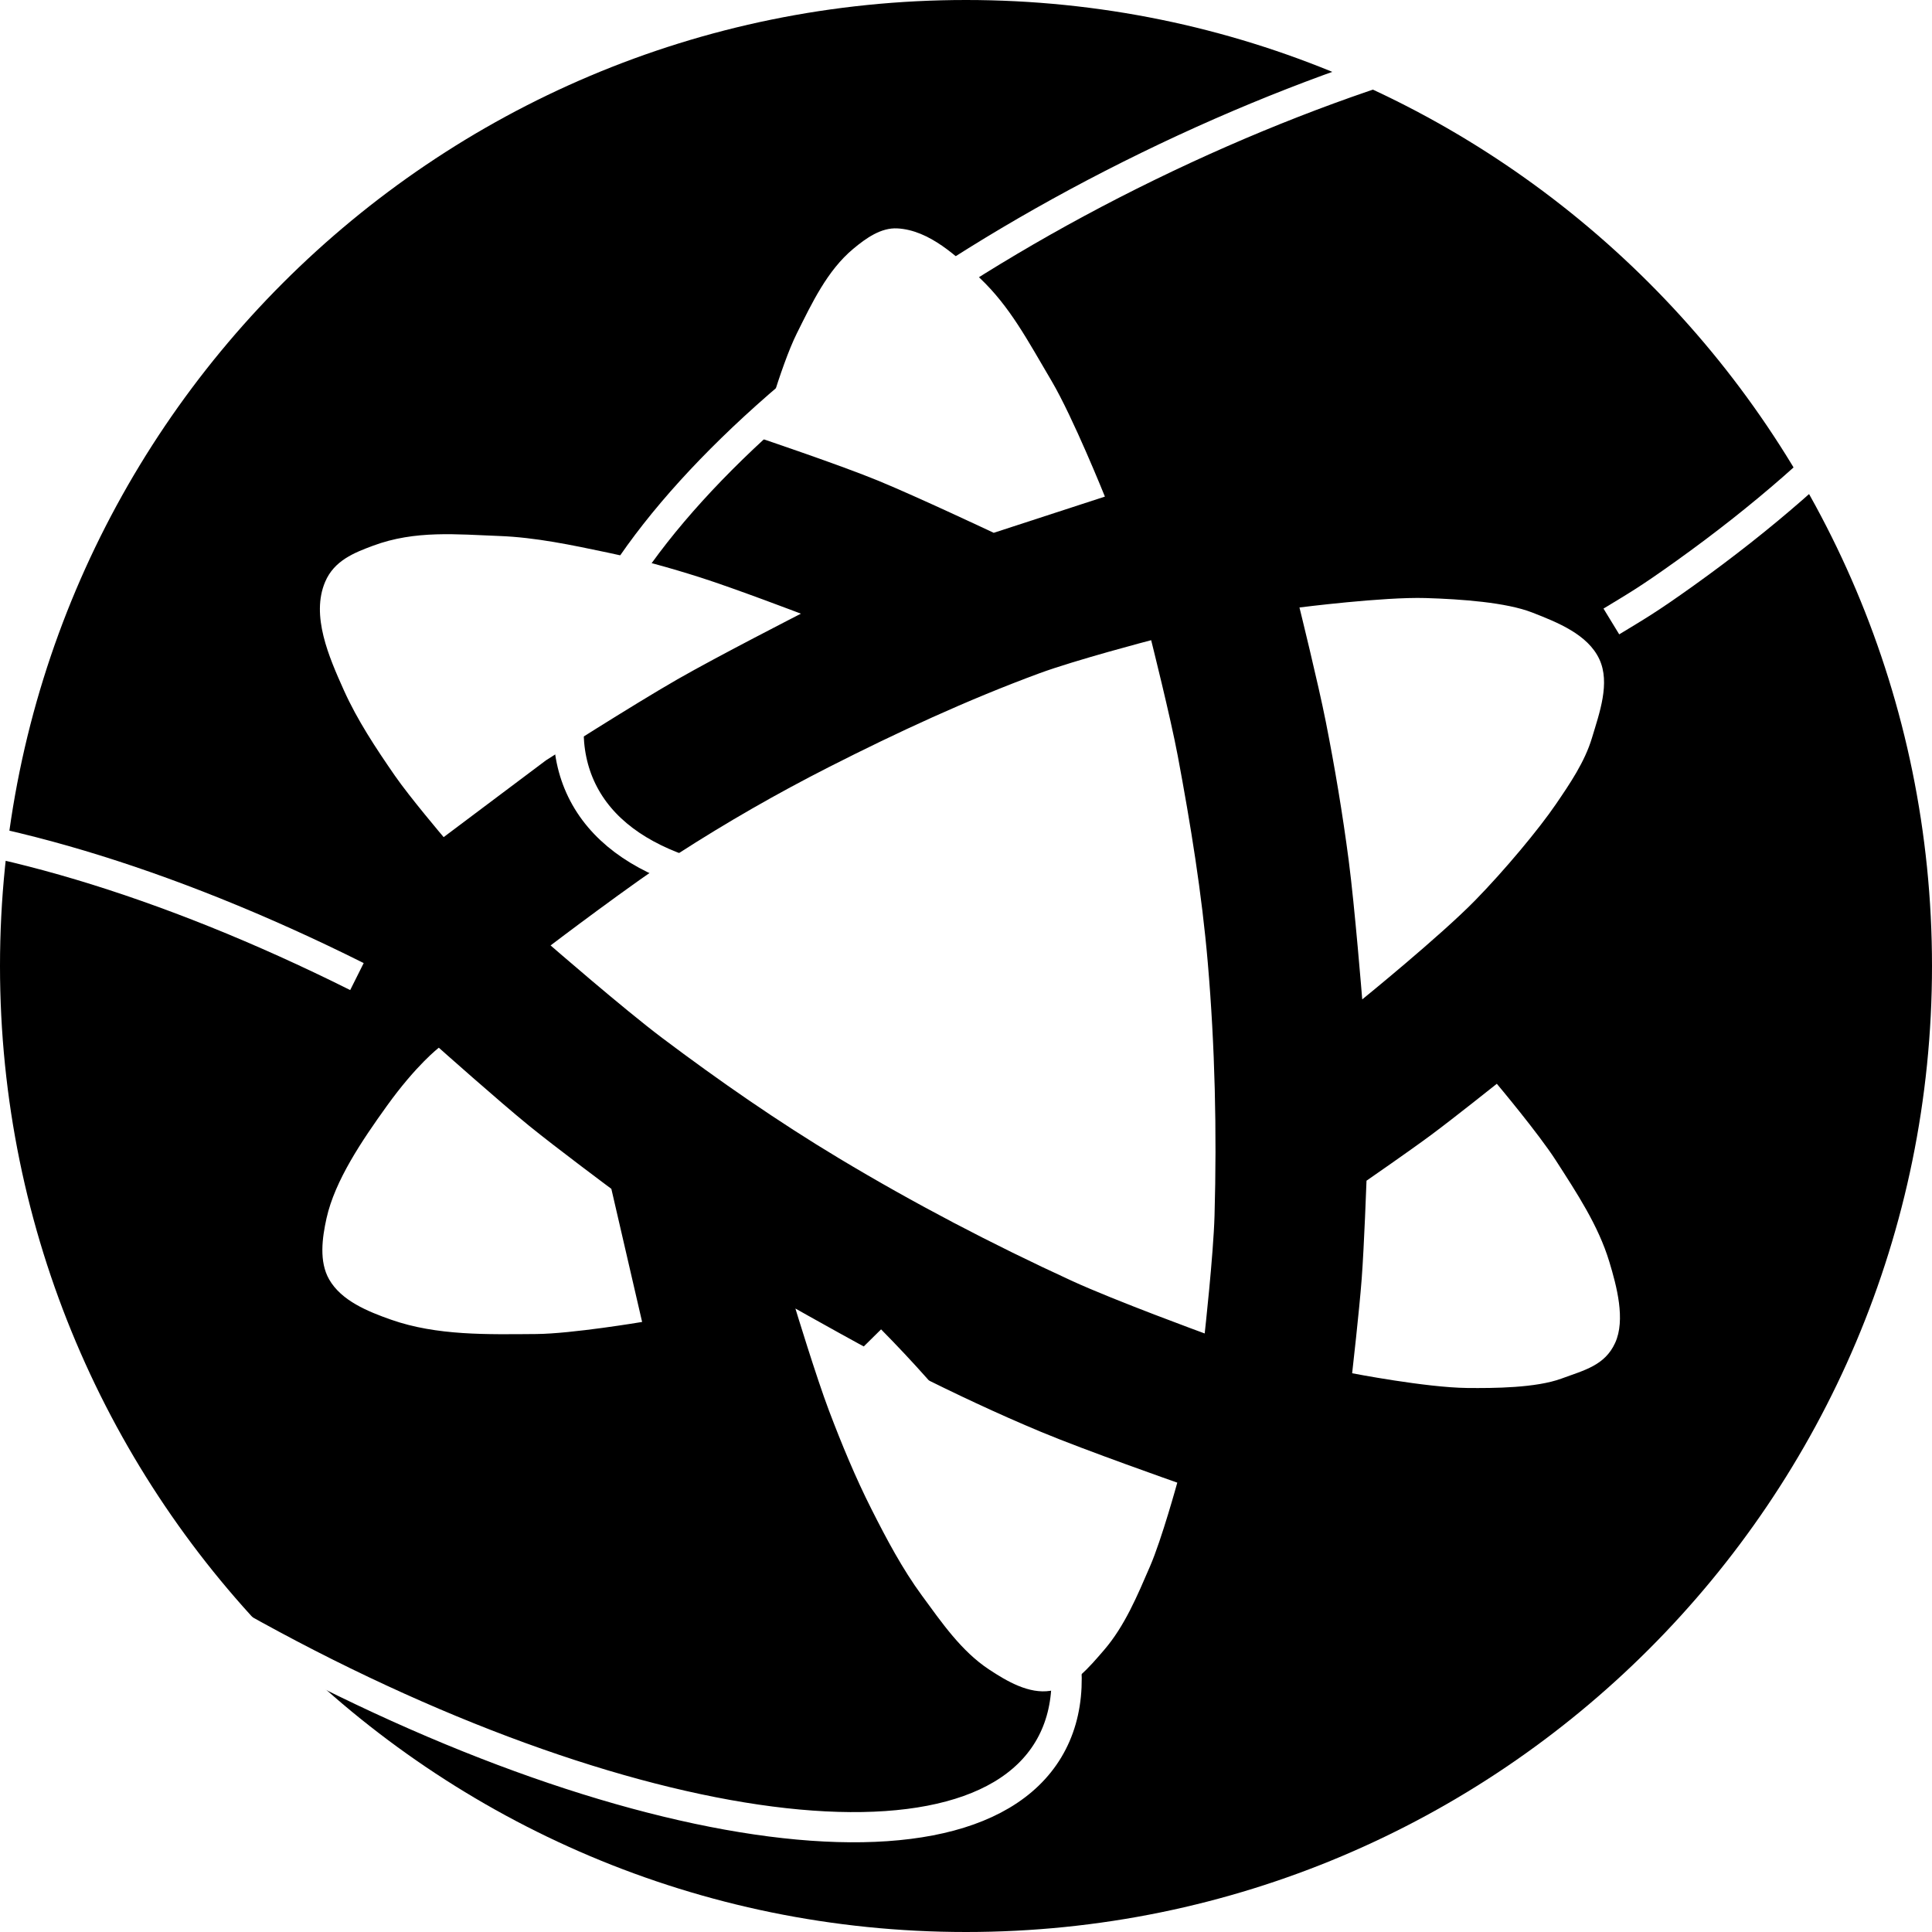
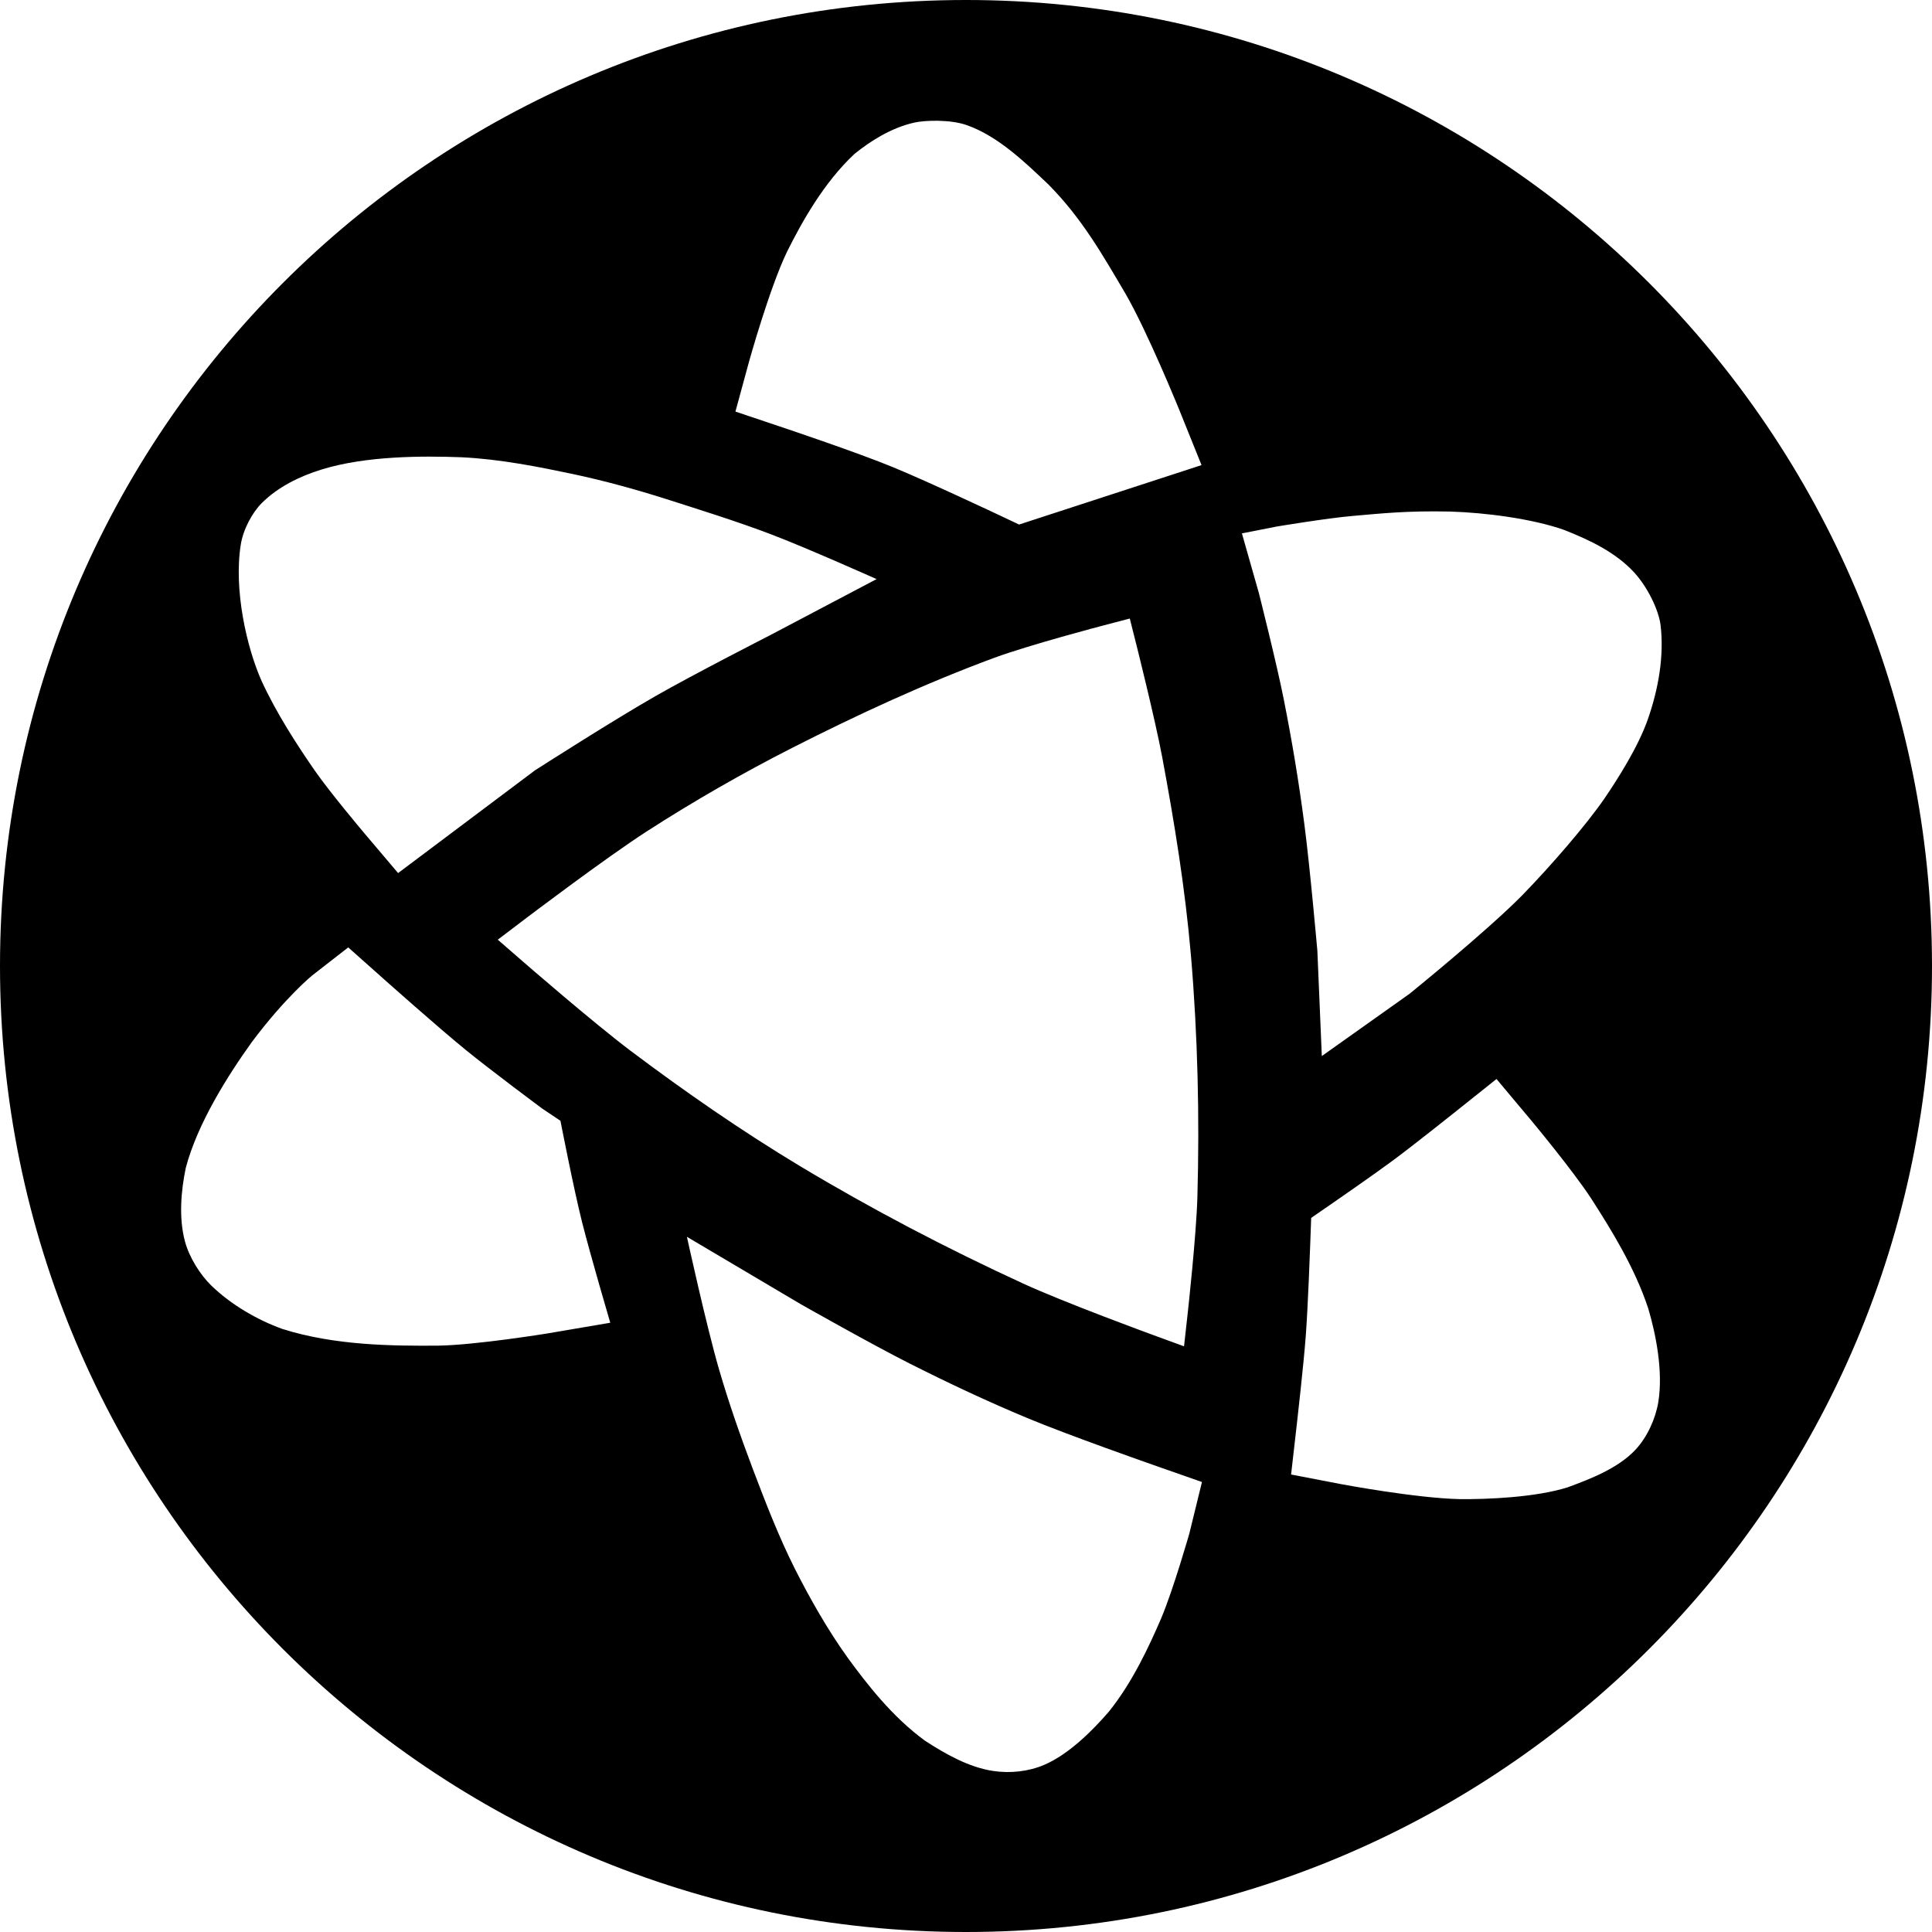
<svg xmlns="http://www.w3.org/2000/svg" xmlns:ns1="https://boxy-svg.com" viewBox="0 0 64 64" height="64px">
  <defs>
    <ns1:grid x="0" y="0" width="64" height="64" />
  </defs>
  <g transform="matrix(0.341978, 0, 0, 0.341978, -1.07513, -0.27737)">
    <g transform="matrix(0.283555, 0, 0, 0.283555, 3.164114, 1.670931)">
-       <path d="M 659.929 326.968 A 330 330 0 0 1 329.929 656.968 A 330 330 0 0 1 -0.071 326.968 A 330 330 0 0 1 329.929 -3.032 A 330 330 0 0 1 659.929 326.968 Z" style="paint-order: fill; stroke-width: 10.312px;">
-         </path>
-       <g>
-         <path style="stroke-width: 10.312px; fill: rgb(255, 255, 255);" d="M 183.116 452.692 C 166.509 452.817 149.205 453.298 133.536 447.795 C 125.588 445.003 116.526 441.327 112.355 434.007 C 108.907 427.956 109.962 419.929 111.476 413.131 C 114.347 400.235 123.605 386.577 132.068 374.797 C 142.187 360.711 149.837 354.883 149.837 354.883 C 149.837 354.883 170.062 372.898 180.557 381.449 C 189.748 388.937 208.776 403.094 208.776 403.094 L 219.287 448.568 C 219.287 448.568 195.251 452.601 183.116 452.692 Z M 402.106 503.462 C 402.106 503.462 396.792 522.817 392.818 531.997 C 388.483 542.011 384.184 552.426 377.056 560.687 C 372.057 566.481 366.33 573.369 358.772 574.569 C 351.455 575.731 343.959 571.357 337.778 567.272 C 328.314 561.017 321.612 551.222 314.901 542.076 C 308.167 532.899 302.806 522.752 297.671 512.593 C 292.147 501.666 287.464 490.313 283.122 478.864 C 278.782 467.418 271.651 443.978 271.651 443.978 C 271.651 443.978 298.227 459.015 311.86 465.876 C 326.206 473.096 340.757 479.944 355.579 486.127 C 370.854 492.499 402.106 503.462 402.106 503.462 Z M 531.46 393.43 C 538.501 404.398 545.93 415.539 549.7 428.015 C 552.211 436.326 555.302 447.845 551.679 455.735 C 548.152 463.416 541.268 465.007 533.333 467.921 C 524.663 471.105 510.346 471.222 501.111 471.121 C 486.979 470.966 461.843 466.091 461.843 466.091 C 461.843 466.091 464.297 444.578 465.107 433.785 C 465.943 422.645 466.75 400.311 466.75 400.311 C 466.75 400.311 481.658 390.007 488.93 384.604 C 496.506 378.975 511.267 367.204 511.267 367.204 C 511.267 367.204 525.499 384.146 531.46 393.43 Z M 486.948 201.269 C 499.187 201.638 514.486 202.756 523.348 206.21 C 532.028 209.593 542.351 213.699 546.293 222.167 C 550.068 230.277 546.335 240.509 543.759 249.075 C 541.295 257.268 536.238 264.666 531.497 271.623 C 525.594 280.285 513.851 294.342 503.812 304.599 C 491.866 316.805 465.287 338.38 465.287 338.38 C 465.287 338.38 462.729 306.62 460.658 290.83 C 458.579 274.974 455.94 259.184 452.838 243.495 C 450.25 230.407 443.844 204.494 443.844 204.494 C 443.844 204.494 472.546 200.835 486.948 201.269 Z M 259.859 146.72 C 259.859 146.72 266.498 122.162 272.139 110.855 C 277.348 100.413 282.515 89.413 291.383 81.991 C 295.864 78.24 300.942 74.693 306.481 74.991 C 317.418 75.58 326.893 84.58 334.634 91.932 C 344.979 101.756 350.85 113.028 359.121 127.035 C 366.496 139.524 377.381 166.615 377.381 166.615 L 339.401 178.986 C 339.401 178.986 313.428 166.739 300.105 161.251 C 286.917 155.819 259.859 146.72 259.859 146.72 Z M 151.486 282.944 C 151.486 282.944 139.87 269.258 134.778 261.884 C 128.35 252.575 121.999 243.013 117.386 232.74 C 112.26 221.326 106.113 207.271 110.996 195.751 C 114.101 188.426 120.969 185.776 127.38 183.387 C 141.766 178.027 156.058 179.528 170.446 180.067 C 182.932 180.535 195.271 183.169 207.499 185.738 C 218.216 187.989 228.775 190.923 239.23 194.255 C 250.811 197.946 273.54 206.608 273.54 206.608 C 273.54 206.608 245.185 221.108 231.375 229.022 C 216.116 237.767 186.454 256.699 186.454 256.699 Z M 231.466 288.657 C 248.139 277.909 265.391 268.014 283.075 259.026 C 306.437 247.152 330.301 236.096 354.885 227.018 C 367.376 222.406 393.183 215.666 393.183 215.666 C 393.183 215.666 399.786 241.916 402.274 255.21 C 406.656 278.62 410.503 302.189 412.533 325.919 C 414.986 354.592 415.646 383.456 414.832 412.223 C 414.451 425.69 411.472 452.499 411.472 452.499 C 411.472 452.499 380.883 441.319 366.102 434.526 C 338.874 422.013 312.233 408.096 286.546 392.664 C 265.676 380.125 245.621 366.201 226.164 351.566 C 212.964 341.637 188.015 319.941 188.015 319.941 C 188.015 319.941 216.466 298.327 231.466 288.657 Z" />
-         <path d="M 607.989 324.859 C 607.989 332.237 606.051 339.44 602.361 346.397 C 598.672 353.354 593.23 360.064 586.222 366.457 C 579.214 372.85 570.64 378.925 560.684 384.61 C 550.729 390.296 539.393 395.591 526.861 400.426 C 514.33 405.262 500.604 409.636 485.868 413.477 C 471.132 417.318 455.386 420.626 438.817 423.33 C 422.248 426.034 401.365 428.296 383.334 429.72 M 161.554 409.284 C 152.614 406.773 147.672 405.262 135.141 400.426 C 122.61 395.591 111.274 390.296 101.319 384.61 C 91.363 378.925 82.788 372.85 75.78 366.457 C 68.772 360.064 63.33 353.354 59.64 346.397 C 55.951 339.44 54.013 332.237 54.013 324.859 C 54.013 317.482 55.951 310.279 59.64 303.322 C 63.33 296.365 68.772 289.654 75.78 283.261 C 82.788 276.869 91.363 270.794 101.319 265.108 C 111.274 259.423 122.61 254.127 135.141 249.292 C 147.672 244.458 161.399 240.084 176.135 236.243 C 190.871 232.402 206.616 229.093 223.185 226.389 C 239.754 223.686 257.147 221.586 275.178 220.162 C 293.209 218.739 311.879 217.991 331.001 217.991 C 350.123 217.991 368.792 218.739 386.824 220.162 C 404.855 221.586 422.248 223.685 438.817 226.389 C 455.386 229.093 471.132 232.402 485.868 236.243 C 500.604 240.084 514.33 244.458 526.861 249.292 C 539.393 254.127 550.729 259.423 560.684 265.108 C 570.64 270.794 579.214 276.869 586.222 283.261 C 593.23 289.654 598.672 296.365 602.361 303.322 C 606.051 310.279 607.989 317.482 607.989 324.859" style="stroke-width: 10.312px; fill: none; stroke: rgb(255, 255, 255); transform-origin: 331.001px 324.859px;" transform="matrix(0.104527, 0.994522, -0.994522, 0.104527, -0.000017, -0.000017)" />
+       <path d="M 659.929 326.968 C 659.929 509.222 512.183 656.968 329.929 656.968 C 147.675 656.968 -0.071 509.222 -0.071 326.968 C -0.071 144.714 147.675 -3.032 329.929 -3.032 C 512.183 -3.032 659.929 144.714 659.929 326.968 Z M 410.536 503.247 L 393.858 497.4 C 393.858 497.4 364.812 487.227 350.879 481.398 C 337.248 475.722 324.085 469.521 310.739 462.801 C 298.254 456.53 273.518 442.522 273.518 442.522 L 234.588 419.476 C 234.588 419.476 241.213 449.831 245.578 464.823 C 248.941 476.371 252.871 487.573 257.178 498.993 C 261.388 510.077 265.951 521.917 271.474 532.899 C 276.424 542.687 282.626 553.733 289.701 563.535 C 295.972 572.087 304.664 583.437 315.95 591.648 C 322.734 596.056 330.799 600.687 339.172 601.951 C 344.956 602.824 351.217 602.178 356.599 599.887 C 365.353 596.16 373.617 587.599 378.665 581.782 C 386.844 571.632 392.484 559.335 396.577 549.878 C 400.761 539.987 406.23 520.823 406.23 520.823 Z M 523.019 379.727 L 517.087 372.649 L 511.156 365.573 L 496.723 377.085 C 496.723 377.085 483.018 388.022 476.111 393.148 C 469.498 398.067 455.656 407.629 455.656 407.629 L 447.846 413.026 L 447.502 422.507 C 447.502 422.507 446.762 443.269 445.99 453.435 C 445.259 463.276 442.971 483.268 442.971 483.268 L 440.984 500.682 L 458.185 503.992 C 458.185 503.992 483.623 508.775 498.629 509.09 C 507.664 509.183 524.478 508.554 535.574 505.024 C 543.005 502.266 552.54 498.666 558.549 492.3 C 562.717 487.884 565.545 481.437 566.44 475.882 C 568.143 465.309 565.549 452.545 562.986 443.941 C 558.323 429.811 550.167 416.79 543.541 406.465 C 537.206 396.74 523.019 379.727 523.019 379.727 Z M 461.96 173.227 C 453.285 173.969 436.093 176.836 436.093 176.836 L 424.185 179.177 L 429.985 199.589 C 429.985 199.589 436.121 223.888 438.473 235.829 C 441.357 250.393 443.589 263.791 445.507 278.459 C 447.416 292.919 449.962 321.789 449.962 321.789 L 451.482 357.734 L 481.446 336.463 C 481.446 336.463 507.809 315.119 519.894 302.859 C 529.885 292.607 541.917 278.641 548.048 269.725 C 552.607 263.032 559.587 252.08 562.88 242.625 C 566.424 232.454 568.462 221.224 567.215 210.601 C 566.606 205.404 562.752 197.485 558.192 192.533 C 551.861 185.656 543.027 181.45 534.22 177.984 C 523.312 174.153 507.484 172.104 495.413 171.725 C 480.352 171.387 471.398 172.418 461.96 173.227 Z M 251.163 137.569 L 268.08 143.254 C 268.08 143.254 293.084 151.64 304.961 156.556 C 317.129 161.556 340.945 172.796 341.266 172.947 L 348.066 176.158 L 410.39 155.855 L 402.824 137.076 C 402.824 137.076 391.908 110.189 384.318 97.129 C 376.68 84.207 369.55 71.529 358.032 59.939 C 350.36 52.675 341.025 43.53 330.214 39.719 C 324.582 37.734 315.975 38.025 312.321 38.837 C 304.391 40.599 297.271 45.157 291.855 49.53 C 281.252 59.417 273.731 73.06 268.795 82.952 C 262.822 95.329 255.859 120.333 255.859 120.333 Z M 135.926 295.222 L 182.688 260.123 C 186.776 257.516 209.757 242.833 223.801 234.798 C 236.464 227.528 262.895 214.024 262.895 214.024 L 299.377 194.799 C 299.377 194.799 275.54 184.136 263.341 179.503 C 251.584 175.038 239.027 171.134 227.581 167.472 C 217.35 164.218 206.429 161.198 195.718 158.926 C 184.142 156.495 170.907 153.808 157.551 153.173 C 144.369 152.689 125.067 152.645 109.798 157.354 C 102.336 159.655 94.895 163.297 89.365 168.81 C 86.174 171.99 83.029 177.726 82.192 182.942 C 79.696 198.49 84.238 218.27 89.315 229.642 C 94.39 240.652 101.26 251.237 107.461 260.215 C 112.831 267.915 124.396 281.614 124.396 281.614 Z M 186.868 452.502 L 208.402 448.837 C 208.402 448.837 201.711 426.101 198.783 414.508 C 195.874 402.99 191.386 379.85 191.386 379.85 L 185.126 375.649 C 185.126 375.649 167.453 362.513 159.093 355.688 C 149.485 347.871 130.665 331.097 130.665 331.097 L 118.891 320.613 L 106.495 330.265 C 106.495 330.265 97.371 337.712 86 352.894 C 77.779 364.352 67.412 380.708 63.399 395.9 C 61.782 403.648 60.94 412.95 63.111 421.047 C 64.611 426.642 68.392 432.474 71.978 435.993 C 78.784 442.672 87.971 447.94 96.365 450.949 C 114.343 456.649 134.059 456.775 149.7 456.659 C 162.621 456.446 186.868 452.502 186.868 452.502 Z M 179.245 310.944 L 169.978 317.98 L 178.761 325.615 C 178.761 325.615 202.62 346.347 215.365 355.95 C 233.915 369.897 253.296 383.344 273.296 395.373 C 297.84 410.109 323.502 423.517 349.472 435.458 C 363.802 442.029 393.091 452.748 393.091 452.748 L 404.413 456.891 L 405.739 444.907 C 405.739 444.907 408.585 419.163 408.971 406.037 C 409.742 378.586 409.102 350.742 406.767 323.326 C 404.803 300.522 401.099 277.757 396.935 255.506 C 394.52 242.648 388.211 217.533 388.211 217.533 L 385.883 208.271 L 376.645 210.689 C 376.645 210.689 351.794 217.202 339.538 221.704 C 315.935 230.435 292.852 241.116 270.6 252.423 C 253.662 261.039 236.924 270.64 220.944 280.934 C 206.457 290.289 179.245 310.944 179.245 310.944 Z" style="paint-order: fill; stroke-width: 10.312px;" />
+       <g style="visibility: hidden;">
+         <path style="stroke-width: 10.312px; fill: rgb(255, 255, 255);" d="M 223.595 279.744 C 239.575 269.45 256.313 259.849 273.251 251.233 C 295.503 239.926 318.586 229.245 342.189 220.514 C 354.445 216.012 379.296 209.499 379.296 209.499 L 388.534 207.081 L 390.862 216.343 C 390.862 216.343 397.171 241.458 399.586 254.316 C 403.75 276.567 407.454 299.332 409.418 322.136 C 411.753 349.552 412.393 377.396 411.622 404.847 C 411.236 417.973 408.39 443.717 408.39 443.717 L 407.064 455.701 L 395.742 451.558 C 395.742 451.558 366.453 440.839 352.123 434.268 C 326.153 422.327 300.491 408.919 275.947 394.183 C 255.947 382.154 236.566 368.707 218.016 354.76 C 205.271 345.157 181.412 324.425 181.412 324.425 L 172.629 316.79 L 181.896 309.754 C 181.896 309.754 209.108 289.099 223.595 279.744 Z" />
+         <path style="stroke-width: 10.312px; fill: rgb(255, 255, 255);" d="M 152.351 455.469 C 136.71 455.585 116.994 455.459 99.016 449.759 C 90.622 446.75 81.435 441.482 74.629 434.803 C 71.043 431.284 67.262 425.452 65.762 419.857 C 63.591 411.76 64.433 402.458 66.05 394.71 C 70.063 379.518 80.43 363.162 88.651 351.704 C 100.022 336.522 109.146 329.075 109.146 329.075 L 121.542 319.423 L 133.316 329.907 C 133.316 329.907 152.136 346.681 161.744 354.498 C 170.104 361.323 187.777 374.459 187.777 374.459 L 194.037 378.66 C 194.037 378.66 198.525 401.8 201.434 413.318 C 204.362 424.911 211.053 447.647 211.053 447.647 L 189.519 451.312 C 189.519 451.312 165.272 455.256 152.351 455.469 Z" />
+         <path style="stroke-width: 10.312px; fill: rgb(255, 255, 255);" d="M 127.047 280.424 C 127.047 280.424 115.482 266.725 110.112 259.025 C 103.911 250.047 97.041 239.462 91.966 228.452 C 86.889 217.08 82.347 197.3 84.843 181.752 C 85.68 176.536 88.825 170.8 92.016 167.62 C 97.546 162.107 104.987 158.465 112.449 156.164 C 127.718 151.455 147.02 151.499 160.202 151.983 C 173.558 152.618 186.793 155.305 198.369 157.736 C 209.08 160.008 220.001 163.028 230.232 166.282 C 241.678 169.944 254.235 173.848 265.992 178.313 C 278.191 182.946 302.028 193.609 302.028 193.609 L 265.546 212.834 C 265.546 212.834 239.115 226.338 226.452 233.608 C 212.408 241.643 189.427 256.326 185.339 258.933 L 138.577 294.032 L 127.047 280.424 Z" />
+         <path style="stroke-width: 10.312px; fill: rgb(255, 255, 255);" d="M 258.51 119.143 C 258.51 119.143 265.473 94.139 271.446 81.762 C 276.382 71.87 283.903 58.227 294.506 48.34 C 299.922 43.967 307.042 39.409 314.972 37.647 C 318.626 36.835 327.233 36.544 332.865 38.529 C 343.676 42.34 353.011 51.485 360.683 58.749 C 372.201 70.339 379.331 83.017 386.969 95.939 C 394.559 108.999 405.475 135.886 405.475 135.886 L 413.041 154.665 L 350.717 174.968 L 343.917 171.757 C 343.596 171.606 319.78 160.366 307.612 155.366 C 295.735 150.45 270.731 142.064 270.731 142.064 L 253.814 136.379 L 258.51 119.143 Z" />
+         <path style="stroke-width: 10.312px; fill: rgb(255, 255, 255);" d="M 498.064 170.535 C 510.135 170.914 525.963 172.963 536.871 176.794 C 545.678 180.26 554.512 184.466 560.843 191.343 C 565.403 196.295 569.257 204.214 569.866 209.411 C 571.113 220.034 569.075 231.264 565.531 241.435 C 562.238 250.89 555.258 261.842 550.699 268.535 C 544.568 277.451 532.536 291.417 522.545 301.669 C 510.46 313.929 484.097 335.273 484.097 335.273 L 454.133 356.544 L 452.613 320.599 C 452.613 320.599 450.067 291.729 448.158 277.269 C 446.24 262.601 444.008 249.203 441.124 234.639 C 438.772 222.698 432.636 198.399 432.636 198.399 L 426.836 177.987 L 438.744 175.646 C 438.744 175.646 455.936 172.779 464.611 172.037 C 474.049 171.228 483.003 170.197 498.064 170.535 Z" />
+         <path style="stroke-width: 10.312px; fill: rgb(255, 255, 255);" d="M 546.192 405.275 C 552.818 415.6 560.974 428.621 565.637 442.751 C 568.2 451.355 570.794 464.119 569.091 474.692 C 568.196 480.247 565.368 486.694 561.2 491.11 C 555.191 497.476 545.656 501.076 538.225 503.834 C 527.129 507.364 510.315 507.993 501.28 507.9 C 486.274 507.585 460.836 502.802 460.836 502.802 L 443.635 499.492 L 445.622 482.078 C 445.622 482.078 447.91 462.086 448.641 452.245 C 449.413 442.079 450.153 421.317 450.153 421.317 L 450.497 411.836 L 458.307 406.439 C 458.307 406.439 472.149 396.877 478.762 391.958 C 485.669 386.832 499.374 375.895 499.374 375.895 L 513.807 364.383 L 519.738 371.459 L 525.67 378.537 C 525.67 378.537 539.857 395.55 546.192 405.275 Z" />
+         <path style="stroke-width: 10.312px; fill: rgb(255, 255, 255);" d="M 408.881 519.633 C 408.881 519.633 403.412 538.797 399.228 548.688 C 395.135 558.145 389.495 570.442 381.316 580.592 C 376.268 586.409 368.004 594.97 359.25 598.697 C 353.868 600.988 347.607 601.634 341.823 600.761 C 333.45 599.497 325.385 594.866 318.601 590.458 C 307.315 582.247 298.623 570.897 292.352 562.345 C 285.277 552.543 279.075 541.497 274.125 531.709 C 268.602 520.727 264.039 508.887 259.829 497.803 C 255.522 486.383 251.592 475.181 248.229 463.633 C 243.864 448.641 237.239 418.286 237.239 418.286 L 276.169 441.332 C 276.169 441.332 300.905 455.34 313.39 461.611 C 326.736 468.331 339.899 474.532 353.53 480.208 C 367.463 486.037 396.509 496.21 396.509 496.21 L 413.187 502.057 L 408.881 519.633 Z" />
+       </g>
+       <g style="visibility: hidden;">
+         <path style="stroke-width: 10.312px; fill: rgb(255, 255, 255);" d="M 223.605 277.217 C 240.499 266.334 258.194 256.184 276.101 247.077 C 299.626 235.123 324.028 223.831 348.981 214.601 C 361.937 209.842 388.21 202.956 388.21 202.956 L 397.975 200.401 L 400.437 210.192 C 400.437 210.192 407.106 236.742 409.66 250.335 C 414.062 273.86 417.976 297.925 420.053 322.033 C 422.522 351.017 423.198 380.452 422.384 409.473 C 421.975 423.35 418.967 450.566 418.967 450.566 L 417.564 463.234 L 405.595 458.856 C 405.595 458.856 374.633 447.523 359.482 440.577 C 332.027 427.952 304.898 413.778 278.951 398.2 C 257.806 385.483 237.318 371.267 217.707 356.522 C 204.233 346.37 179.01 324.453 179.01 324.453 L 169.725 316.382 L 179.522 308.943 C 179.522 308.943 208.29 287.107 223.605 277.217 Z" />
+         <path style="stroke-width: 10.312px; fill: rgb(255, 255, 255);" d="M 148.287 462.99 C 131.753 463.113 110.91 462.979 91.904 456.953 C 83.028 453.773 68.881 446.066 60.618 435.192 L 59.919 434.187 L 59.728 433.76 L 59.535 433.328 L 59.377 432.972 C 54.964 421.842 55.343 406.948 57.052 398.758 C 61.295 382.696 72.254 365.405 80.945 353.292 C 92.966 337.241 102.614 329.369 102.614 329.369 L 115.717 319.165 L 125.05 327.475 L 128.165 330.248 C 128.165 330.248 148.061 347.982 158.218 356.246 C 167.057 363.46 185.739 377.347 185.739 377.347 L 192.358 381.789 C 192.358 381.789 197.103 406.251 200.178 418.429 C 203.273 430.685 210.346 454.721 210.346 454.721 L 187.582 458.596 C 187.582 458.596 161.948 462.764 148.287 462.99 Z" />
+         <path style="stroke-width: 10.312px; fill: rgb(255, 255, 255);" d="M 121.537 277.936 C 121.537 277.936 109.311 263.454 103.633 255.314 C 97.079 245.822 89.816 234.631 84.45 222.993 C 79.082 210.971 72.666 189.4 77.476 171.121 L 77.905 169.782 L 78.17 169.32 L 78.44 168.851 L 78.678 168.443 C 86.18 156.851 98.782 149.372 106.105 146.571 C 124.606 140.687 142.651 141.639 156.588 142.151 C 170.707 142.823 184.699 145.663 196.936 148.234 C 208.261 150.635 219.806 153.828 230.623 157.268 C 242.722 161.14 265.972 169.986 265.972 169.986 L 308.015 186.002 L 267.954 206.482 C 267.954 206.482 240.013 220.758 226.626 228.444 C 211.779 236.938 187.484 252.46 183.161 255.217 L 133.726 292.322 L 127.632 285.13 L 121.537 277.936 Z" />
+         <path style="stroke-width: 10.312px; fill: rgb(255, 255, 255);" d="M 260.517 107.434 C 260.517 107.434 267.878 81.001 274.193 67.915 C 279.411 57.457 287.362 43.035 298.57 32.582 C 304.297 27.96 315.6 22.121 325.986 21.005 L 327.267 20.927 L 328.239 21.061 L 328.666 21.12 C 345 24.06 360.421 35.907 368.532 43.586 C 380.709 55.839 388.246 69.243 396.32 82.902 C 404.344 96.71 415.885 125.135 415.885 125.135 L 423.883 144.987 L 357.996 166.45 L 356.201 165.603 L 354.405 164.755 L 350.808 163.057 C 350.468 162.897 325.29 151.013 312.427 145.727 C 299.869 140.531 273.436 131.666 273.436 131.666 L 255.553 125.656 L 258.033 116.554 L 260.517 107.434 Z" />
+         <path style="stroke-width: 10.312px; fill: rgb(255, 255, 255);" d="M 513.768 161.765 C 526.529 162.165 543.262 164.33 554.794 168.38 C 564.104 172.045 573.443 176.492 580.137 183.761 C 584.958 188.996 589.032 197.369 589.676 202.863 C 590.993 214.094 588.84 225.965 585.093 236.719 C 581.611 246.714 574.233 258.292 569.413 265.368 C 562.931 274.794 550.211 289.558 539.648 300.396 C 526.873 313.357 499.002 335.922 499.002 335.922 L 467.325 358.409 L 465.718 320.408 C 465.718 320.408 463.027 289.888 461.008 274.601 C 458.981 259.095 456.62 244.93 453.572 229.533 C 451.086 216.909 444.598 191.221 444.598 191.221 L 438.467 169.643 L 451.056 167.167 C 451.056 167.167 469.232 164.136 478.402 163.351 C 488.38 162.497 497.845 161.407 513.768 161.765 Z" />
+         <path style="stroke-width: 10.312px; fill: rgb(255, 255, 255);" d="M 564.648 409.925 C 571.653 420.841 580.275 434.607 585.204 449.544 C 587.914 458.64 590.724 476.723 586.667 490.265 L 586.146 491.746 L 585.511 492.732 L 585.219 493.18 C 576.487 505.166 564.082 511.204 556.225 514.12 C 544.494 517.853 526.719 518.517 517.167 518.418 C 501.304 518.085 474.412 513.029 474.412 513.029 L 456.227 509.53 L 456.752 504.928 L 458.327 491.12 C 458.327 491.12 460.746 469.986 461.519 459.582 C 462.335 448.833 463.118 426.886 463.118 426.886 L 463.482 416.862 L 467.608 414.01 L 469.673 412.582 L 471.737 411.156 C 471.737 411.156 486.372 401.048 493.362 395.847 C 500.664 390.429 515.152 378.867 515.152 378.867 L 530.411 366.696 L 536.681 374.176 L 542.953 381.659 C 542.953 381.659 557.951 399.645 564.648 409.925 Z" />
+         <path style="stroke-width: 10.312px; fill: rgb(255, 255, 255);" d="M 419.486 530.822 C 419.486 530.822 413.704 551.082 409.281 561.539 C 404.954 571.533 398.992 584.538 390.345 595.265 C 385.008 601.417 377.198 610.944 364.727 614.967 L 351.18 616.697 C 338.512 616.825 331.216 610.352 324.044 605.701 C 312.113 597.018 302.923 585.014 296.293 575.982 C 288.814 565.615 282.257 553.936 277.024 543.589 C 271.187 531.979 266.362 519.463 261.912 507.744 C 257.359 495.671 253.203 483.829 249.648 471.62 C 245.034 455.771 238.03 423.681 238.03 423.681 L 279.185 448.044 C 279.185 448.044 305.336 462.853 318.535 469.483 C 332.644 476.587 346.56 483.143 360.97 489.143 C 375.699 495.306 406.406 506.06 406.406 506.06 L 424.037 512.241 L 419.486 530.822 Z" />
+         <path d="M 607.989 324.859 C 607.989 332.237 606.051 339.44 602.361 346.397 C 598.672 353.354 593.23 360.064 586.222 366.457 C 579.214 372.85 570.64 378.925 560.684 384.61 C 550.729 390.296 539.393 395.591 526.861 400.426 C 514.33 405.262 500.604 409.636 485.868 413.477 C 471.132 417.318 455.386 420.626 438.817 423.33 C 422.248 426.034 401.365 428.296 383.334 429.72" style="stroke-width: 10.312px; fill: none; stroke: rgb(255, 255, 255);" transform="matrix(0.104527, 0.9945221, -0.9945221, 0.104527, 619.4819, -38.28536)" />
+         <path d="M 161.554 409.284 C 152.614 406.773 147.672 405.262 135.141 400.426 C 122.61 395.591 111.274 390.296 101.319 384.61 C 91.363 378.925 82.788 372.85 75.78 366.457 C 68.772 360.064 63.33 353.354 59.64 346.397 C 55.951 339.44 54.013 332.237 54.013 324.859 C 54.013 317.482 55.951 310.279 59.64 303.322 C 63.33 296.365 68.772 289.654 75.78 283.261 C 82.788 276.869 91.363 270.794 101.319 265.108 C 111.274 259.423 122.61 254.127 135.141 249.292 C 147.672 244.458 161.399 240.084 176.135 236.243 C 190.871 232.402 206.616 229.093 223.185 226.389 C 239.754 223.686 257.147 221.586 275.178 220.162 C 293.209 218.739 311.879 217.991 331.001 217.991 C 350.123 217.991 368.792 218.739 386.824 220.162 C 404.855 221.586 422.248 223.685 438.817 226.389 C 455.386 229.093 471.132 232.402 485.868 236.243 C 500.604 240.084 514.33 244.458 526.861 249.292 C 539.393 254.127 550.729 259.423 560.684 265.108 C 570.64 270.794 579.214 276.869 586.222 283.261 C 593.23 289.654 598.672 296.365 602.361 303.322 C 606.051 310.279 607.989 317.482 607.989 324.859" style="stroke-width: 10.312px; fill: none; stroke: rgb(255, 255, 255);" transform="matrix(0.104527, 0.9945221, -0.9945221, 0.104527, 619.4819, -38.28536)" />
        <path d="M 613.186 325.294 C 613.186 332.672 611.216 339.875 607.463 346.832 C 603.711 353.789 598.177 360.499 591.049 366.892 C 583.921 373.285 575.201 379.36 565.077 385.045 C 554.953 390.731 543.424 396.026 530.68 400.861 C 517.935 405.696 503.976 410.07 488.989 413.911 C 474.003 417.752 457.99 421.06 441.14 423.764 C 424.289 426.468 406.601 428.567 388.263 429.991 C 369.926 431.414 350.939 432.162 331.492 432.162 C 312.045 432.162 293.058 431.414 274.721 429.991 C 256.383 428.567 238.695 426.468 221.844 423.764 C 204.993 421.06 188.98 417.752 173.994 413.911 C 159.008 410.07 145.048 405.696 132.304 400.861 C 119.56 396.026 108.031 390.731 97.907 385.045 C 87.782 379.36 79.062 373.285 71.935 366.892 C 64.808 360.499 59.273 353.789 55.521 346.832 C 51.769 339.875 49.798 332.672 49.798 325.294 C 49.798 317.917 51.769 310.714 55.521 303.757 C 59.273 296.8 64.808 290.089 71.935 283.696 C 79.062 277.304 87.782 271.229 97.907 265.543 C 108.031 259.858 119.56 254.562 132.304 249.727 C 145.048 244.893 159.008 240.519 173.994 236.678 C 188.98 232.837 204.993 229.528 221.844 226.824 C 238.695 224.121 256.383 222.021 274.721 220.597 M 488.99 236.678 C 503.976 240.519 517.936 244.893 530.68 249.727 C 543.424 254.562 554.953 259.858 565.077 265.543 C 575.202 271.229 583.922 277.304 591.049 283.696 C 598.176 290.089 603.711 296.8 607.463 303.757 C 611.215 310.714 613.186 317.917 613.186 325.294" style="stroke-width: 10.312px; fill: none; stroke: rgb(255, 255, 255); transform-origin: 331.492px 325.294px;" transform="matrix(0.857167, 0.515039, -0.515039, 0.857167, -0.000001, 0.000003)" />
        <path d="M 596.205 327.099 C 596.205 334.477 594.335 341.68 590.774 348.637 C 587.213 355.594 581.961 362.304 575.197 368.697 C 568.434 375.09 560.158 381.165 550.55 386.85 C 540.942 392.536 530.001 397.831 517.907 402.666 C 505.813 407.501 492.565 411.875 478.343 415.716 C 464.121 419.557 448.925 422.865 432.934 425.569 C 416.943 428.273 412.981 428.422 402.951 429.368 M 197.54 419.946 C 191.448 418.771 193.635 419.557 179.413 415.716 C 165.191 411.875 151.943 407.501 139.849 402.666 C 127.755 397.831 116.814 392.536 107.206 386.85 C 97.598 381.165 89.322 375.09 82.559 368.697 C 75.795 362.304 70.543 355.594 66.982 348.637 C 63.421 341.68 61.551 334.477 61.551 327.099 C 61.551 319.722 63.421 312.519 66.982 305.562 C 70.543 298.605 75.795 291.894 82.559 285.501 C 89.322 279.109 97.598 273.034 107.206 267.348 C 116.814 261.663 127.755 256.367 139.849 251.532 C 151.943 246.698 165.191 242.324 179.413 238.483 C 193.635 234.642 208.831 231.333 224.822 228.629 C 240.813 225.926 257.6 223.826 275.002 222.402 C 292.405 220.979 310.423 220.231 328.878 220.231 C 347.333 220.231 365.351 220.979 382.754 222.402 C 400.156 223.826 416.942 225.925 432.934 228.629 C 448.925 231.333 464.121 234.642 478.343 238.483 C 492.565 242.324 505.813 246.698 517.907 251.532 C 530.001 256.367 540.942 261.663 550.55 267.348 C 560.158 273.034 568.434 279.109 575.197 285.501 C 581.961 291.894 587.213 298.605 590.774 305.562 C 594.335 312.519 596.205 319.722 596.205 327.099" style="stroke-width: 10.312px; fill: none; stroke: rgb(255, 255, 255); transform-box: fill-box; transform-origin: 50% 50%;" transform="matrix(0.898795, -0.43837, 0.43837, 0.898795, 0.000006, 0.000003)" />
      </g>
    </g>
  </g>
</svg>
